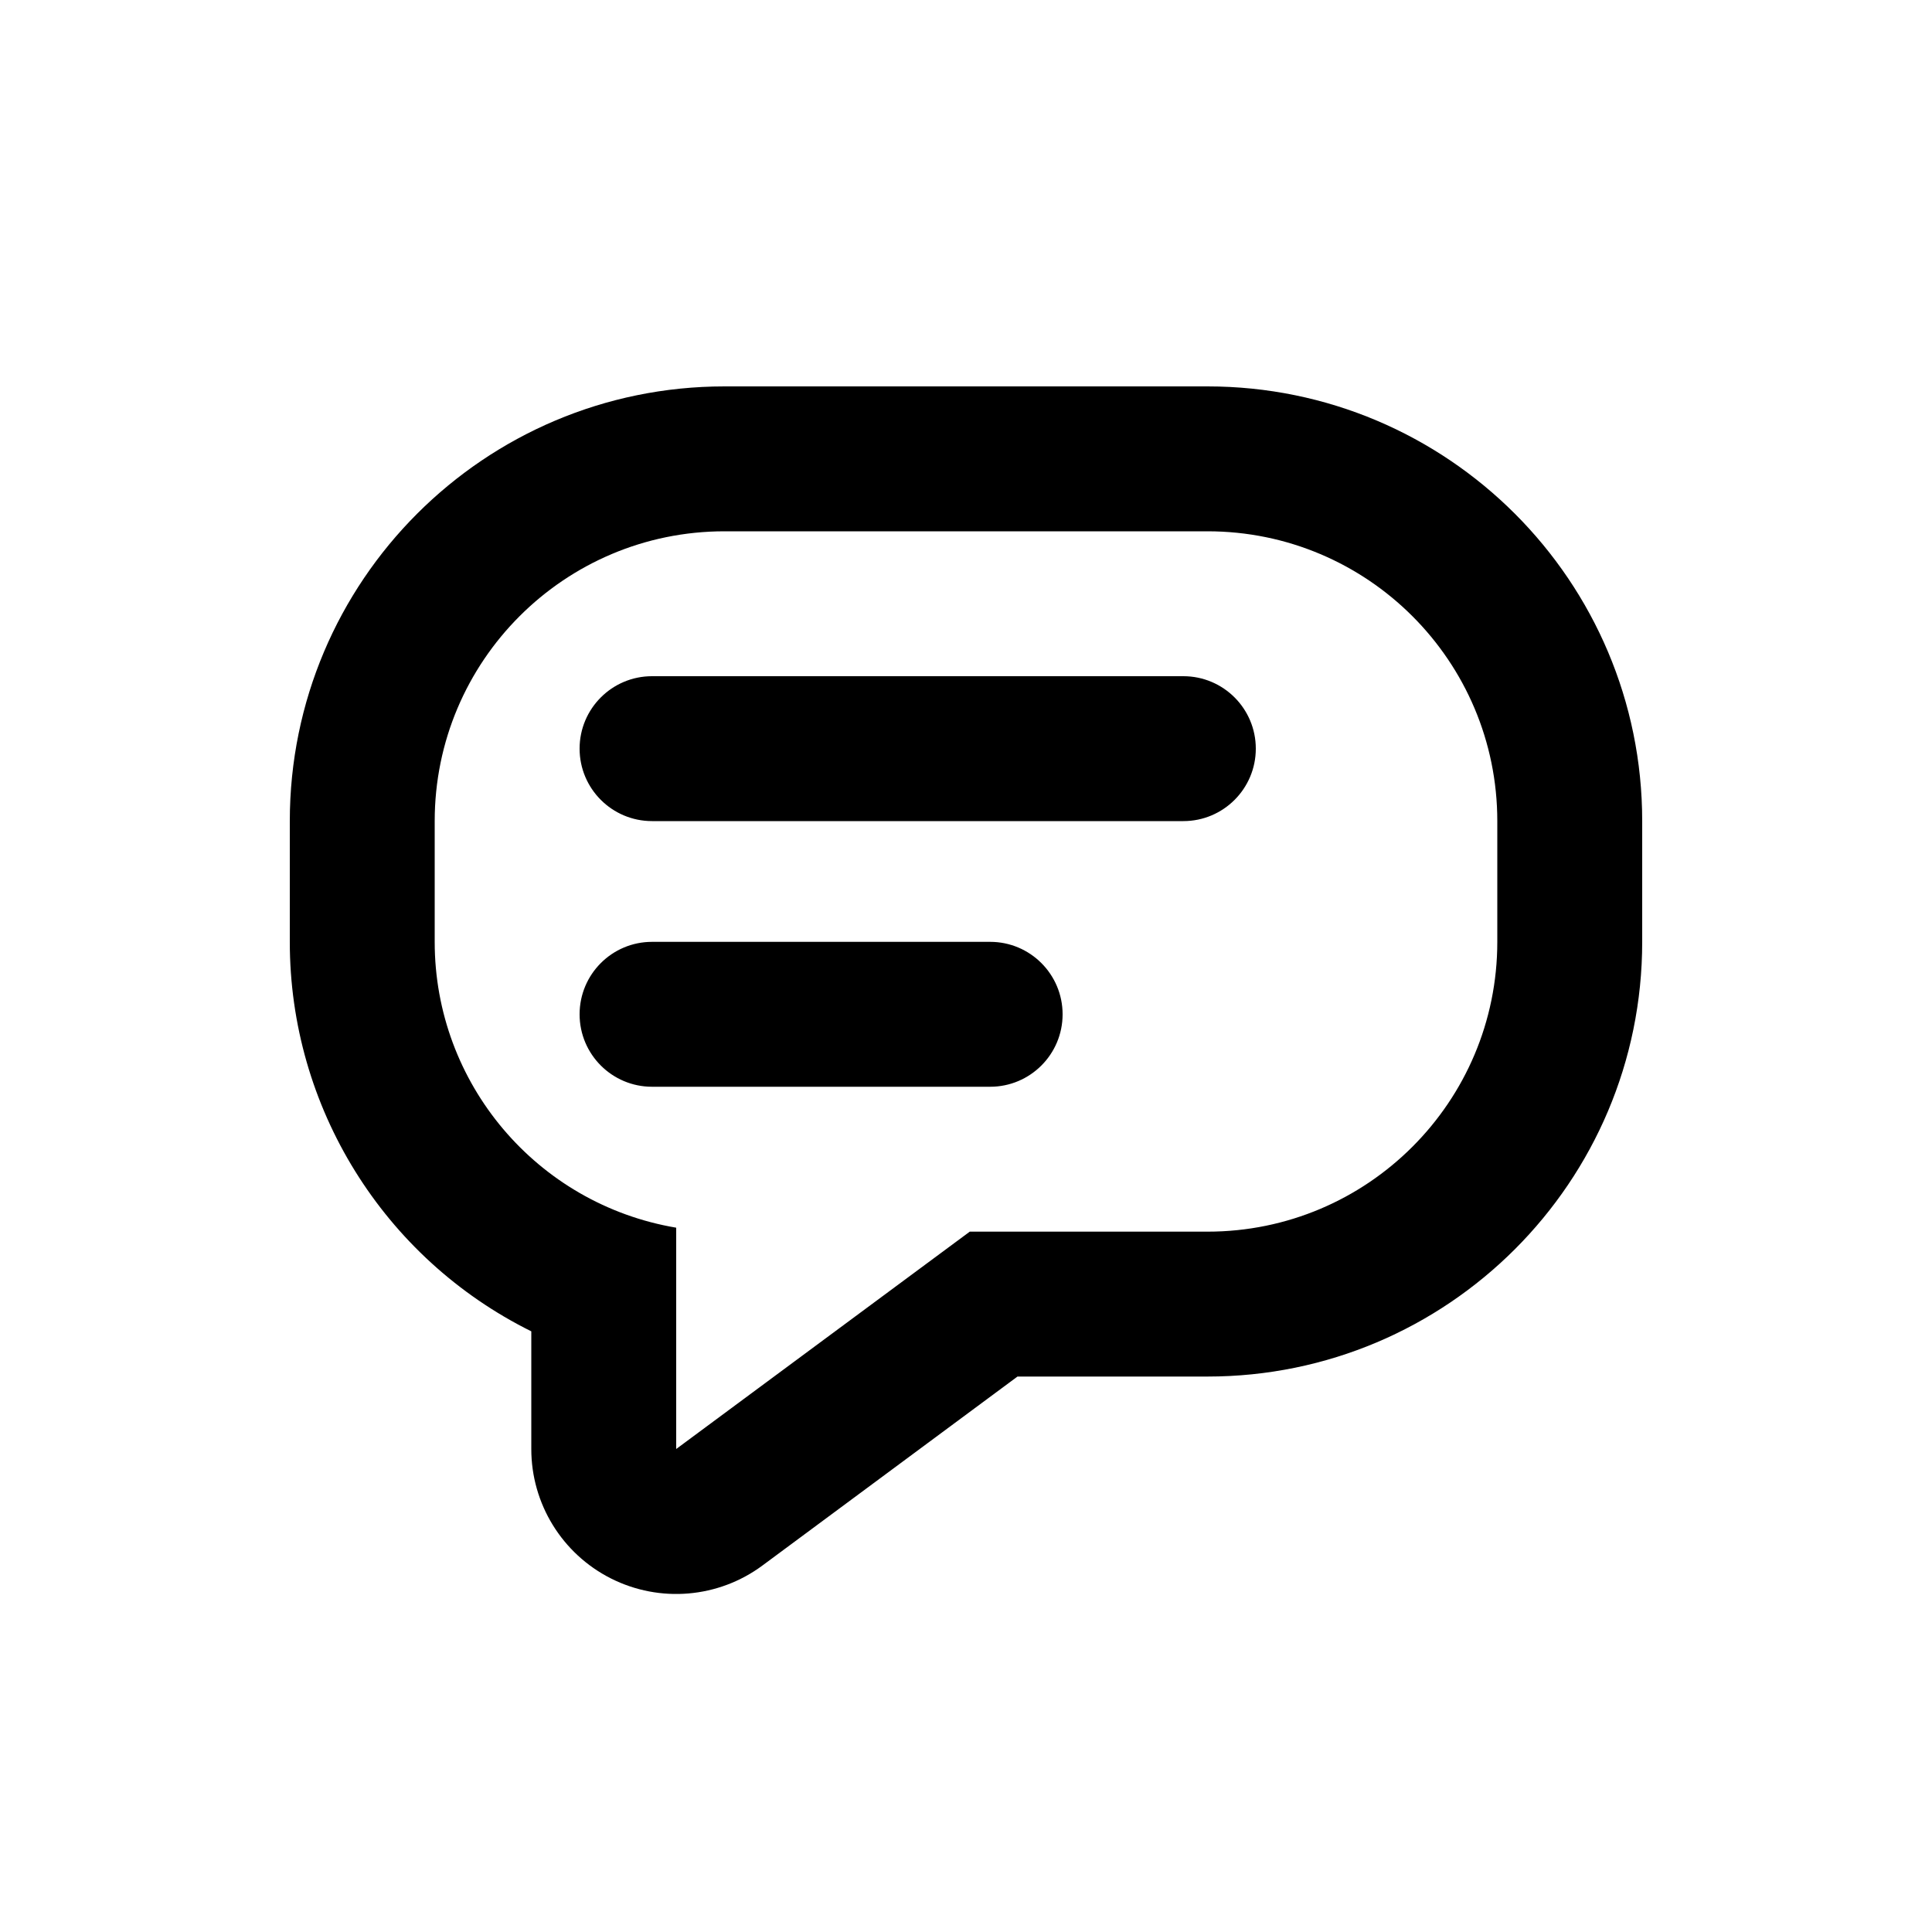
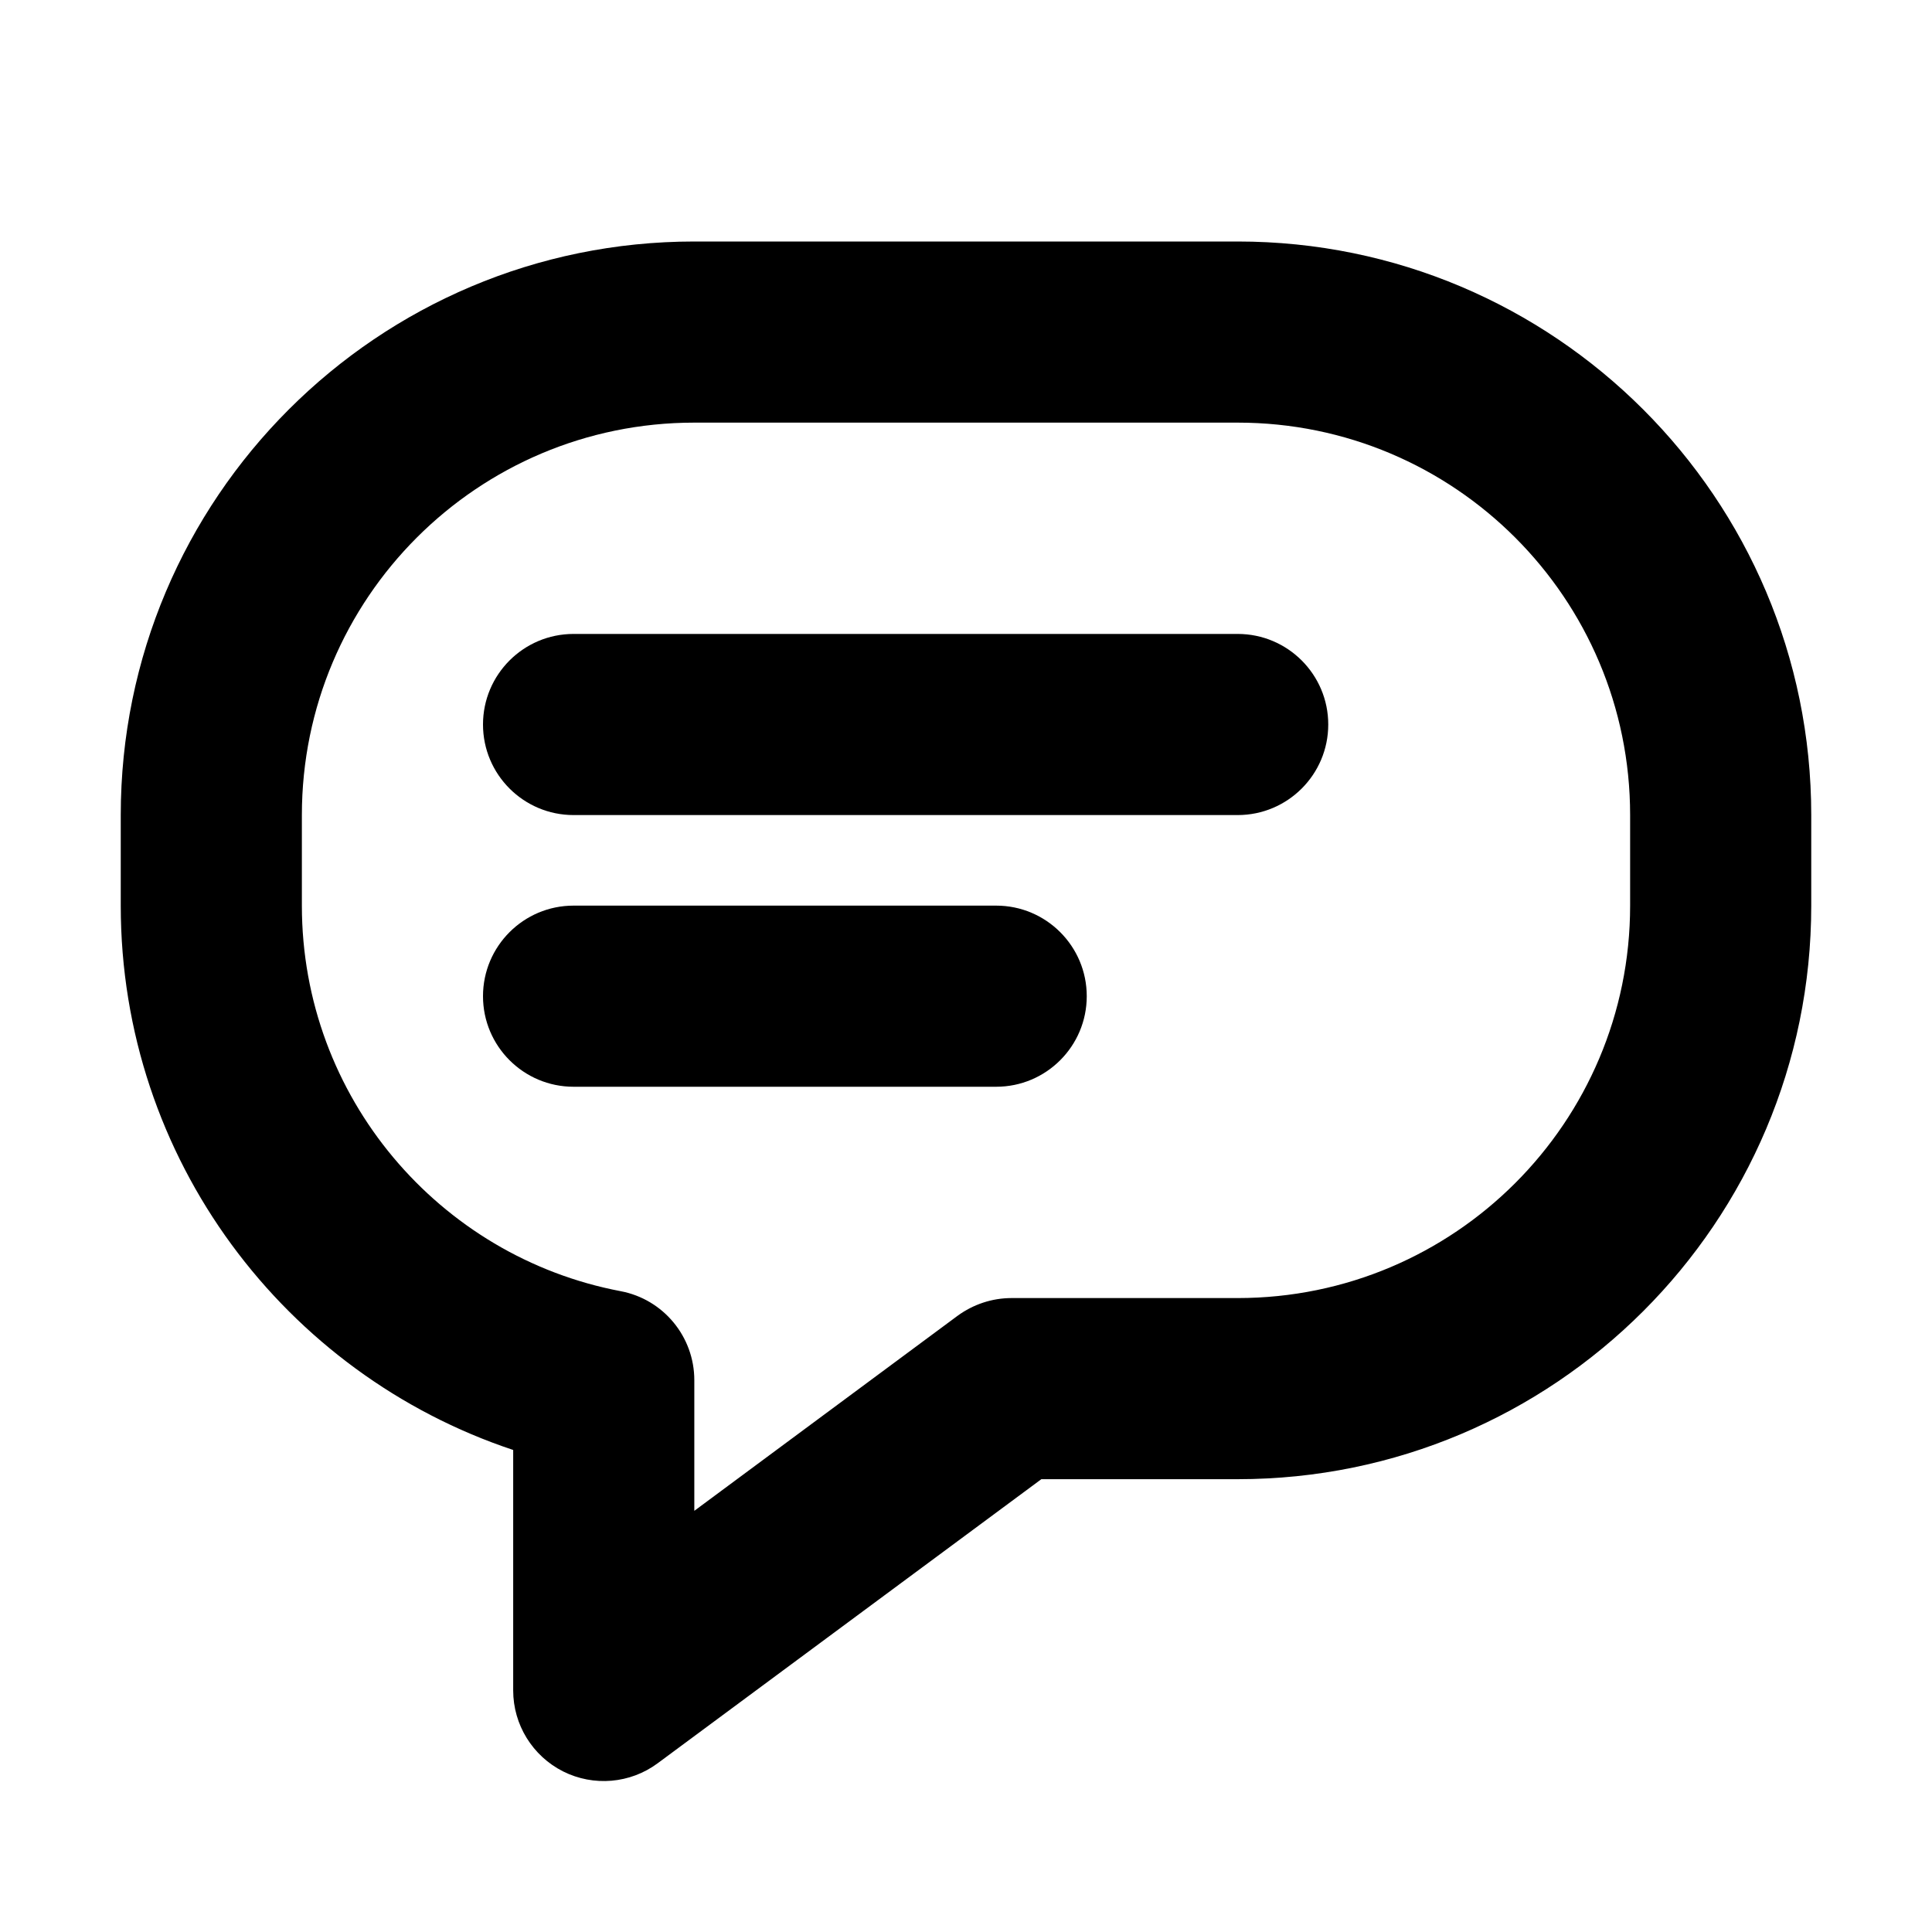
- <svg xmlns="http://www.w3.org/2000/svg" viewBox="0 0 20 20">
-   <path fill-rule="evenodd" d="M7 15v-2.291a3 3 0 0 1-2.5-2.959v-1.25a3 3 0 0 1 3-3h5a3 3 0 0 1 3 3v1.25a3 3 0 0 1-3 3h-2.461l-3.039 2.25Zm3.534-.75h1.966a4.5 4.5 0 0 0 4.5-4.5v-1.25a4.5 4.5 0 0 0-4.5-4.5h-5a4.5 4.5 0 0 0-4.5 4.5v1.25a4.498 4.498 0 0 0 2.5 4.032v1.218a1.5 1.5 0 0 0 2.393 1.206l2.64-1.956Zm-4.534-6.5a.75.75 0 0 1 .75-.75h5.5a.75.75 0 0 1 0 1.5h-5.5a.75.75 0 0 1-.75-.75Zm.75 2a.75.75 0 0 0 0 1.5h3.5a.75.75 0 0 0 0-1.5h-3.5Z" />
+ <svg xmlns="http://www.w3.org/2000/svg" viewBox="0 0 16 16">
+   <path d="M4 6c0-.414.336-.75.75-.75h5.5c.414 0 .75.336.75.75s-.336.75-.75.75h-5.5c-.414 0-.75-.336-.75-.75Z" />
+   <path d="M4.75 7.5c-.414 0-.75.336-.75.75s.336.75.75.75h3.5c.414 0 .75-.336.75-.75s-.336-.75-.75-.75h-3.5Z" />
+   <path fill-rule="evenodd" d="M1 6.75c0-2.623 2.127-4.75 4.75-4.75h4.5c2.623 0 4.75 2.127 4.75 4.75v.75c0 2.623-2.127 4.75-4.75 4.75h-1.626l-3.178 2.353c-.227.168-.53.194-.783.067-.253-.128-.413-.387-.413-.67v-1.992c-1.888-.628-3.25-2.408-3.25-4.508v-.75Zm4.75-3.25c-1.795 0-3.25 1.455-3.25 3.25v.75c0 1.586 1.137 2.908 2.64 3.193.354.067.61.377.61.737v1.082l2.18-1.615c.13-.095.286-.147.447-.147h1.873c1.795 0 3.25-1.455 3.25-3.25v-.75c0-1.795-1.455-3.25-3.25-3.25h-4.5Z" />
</svg>
